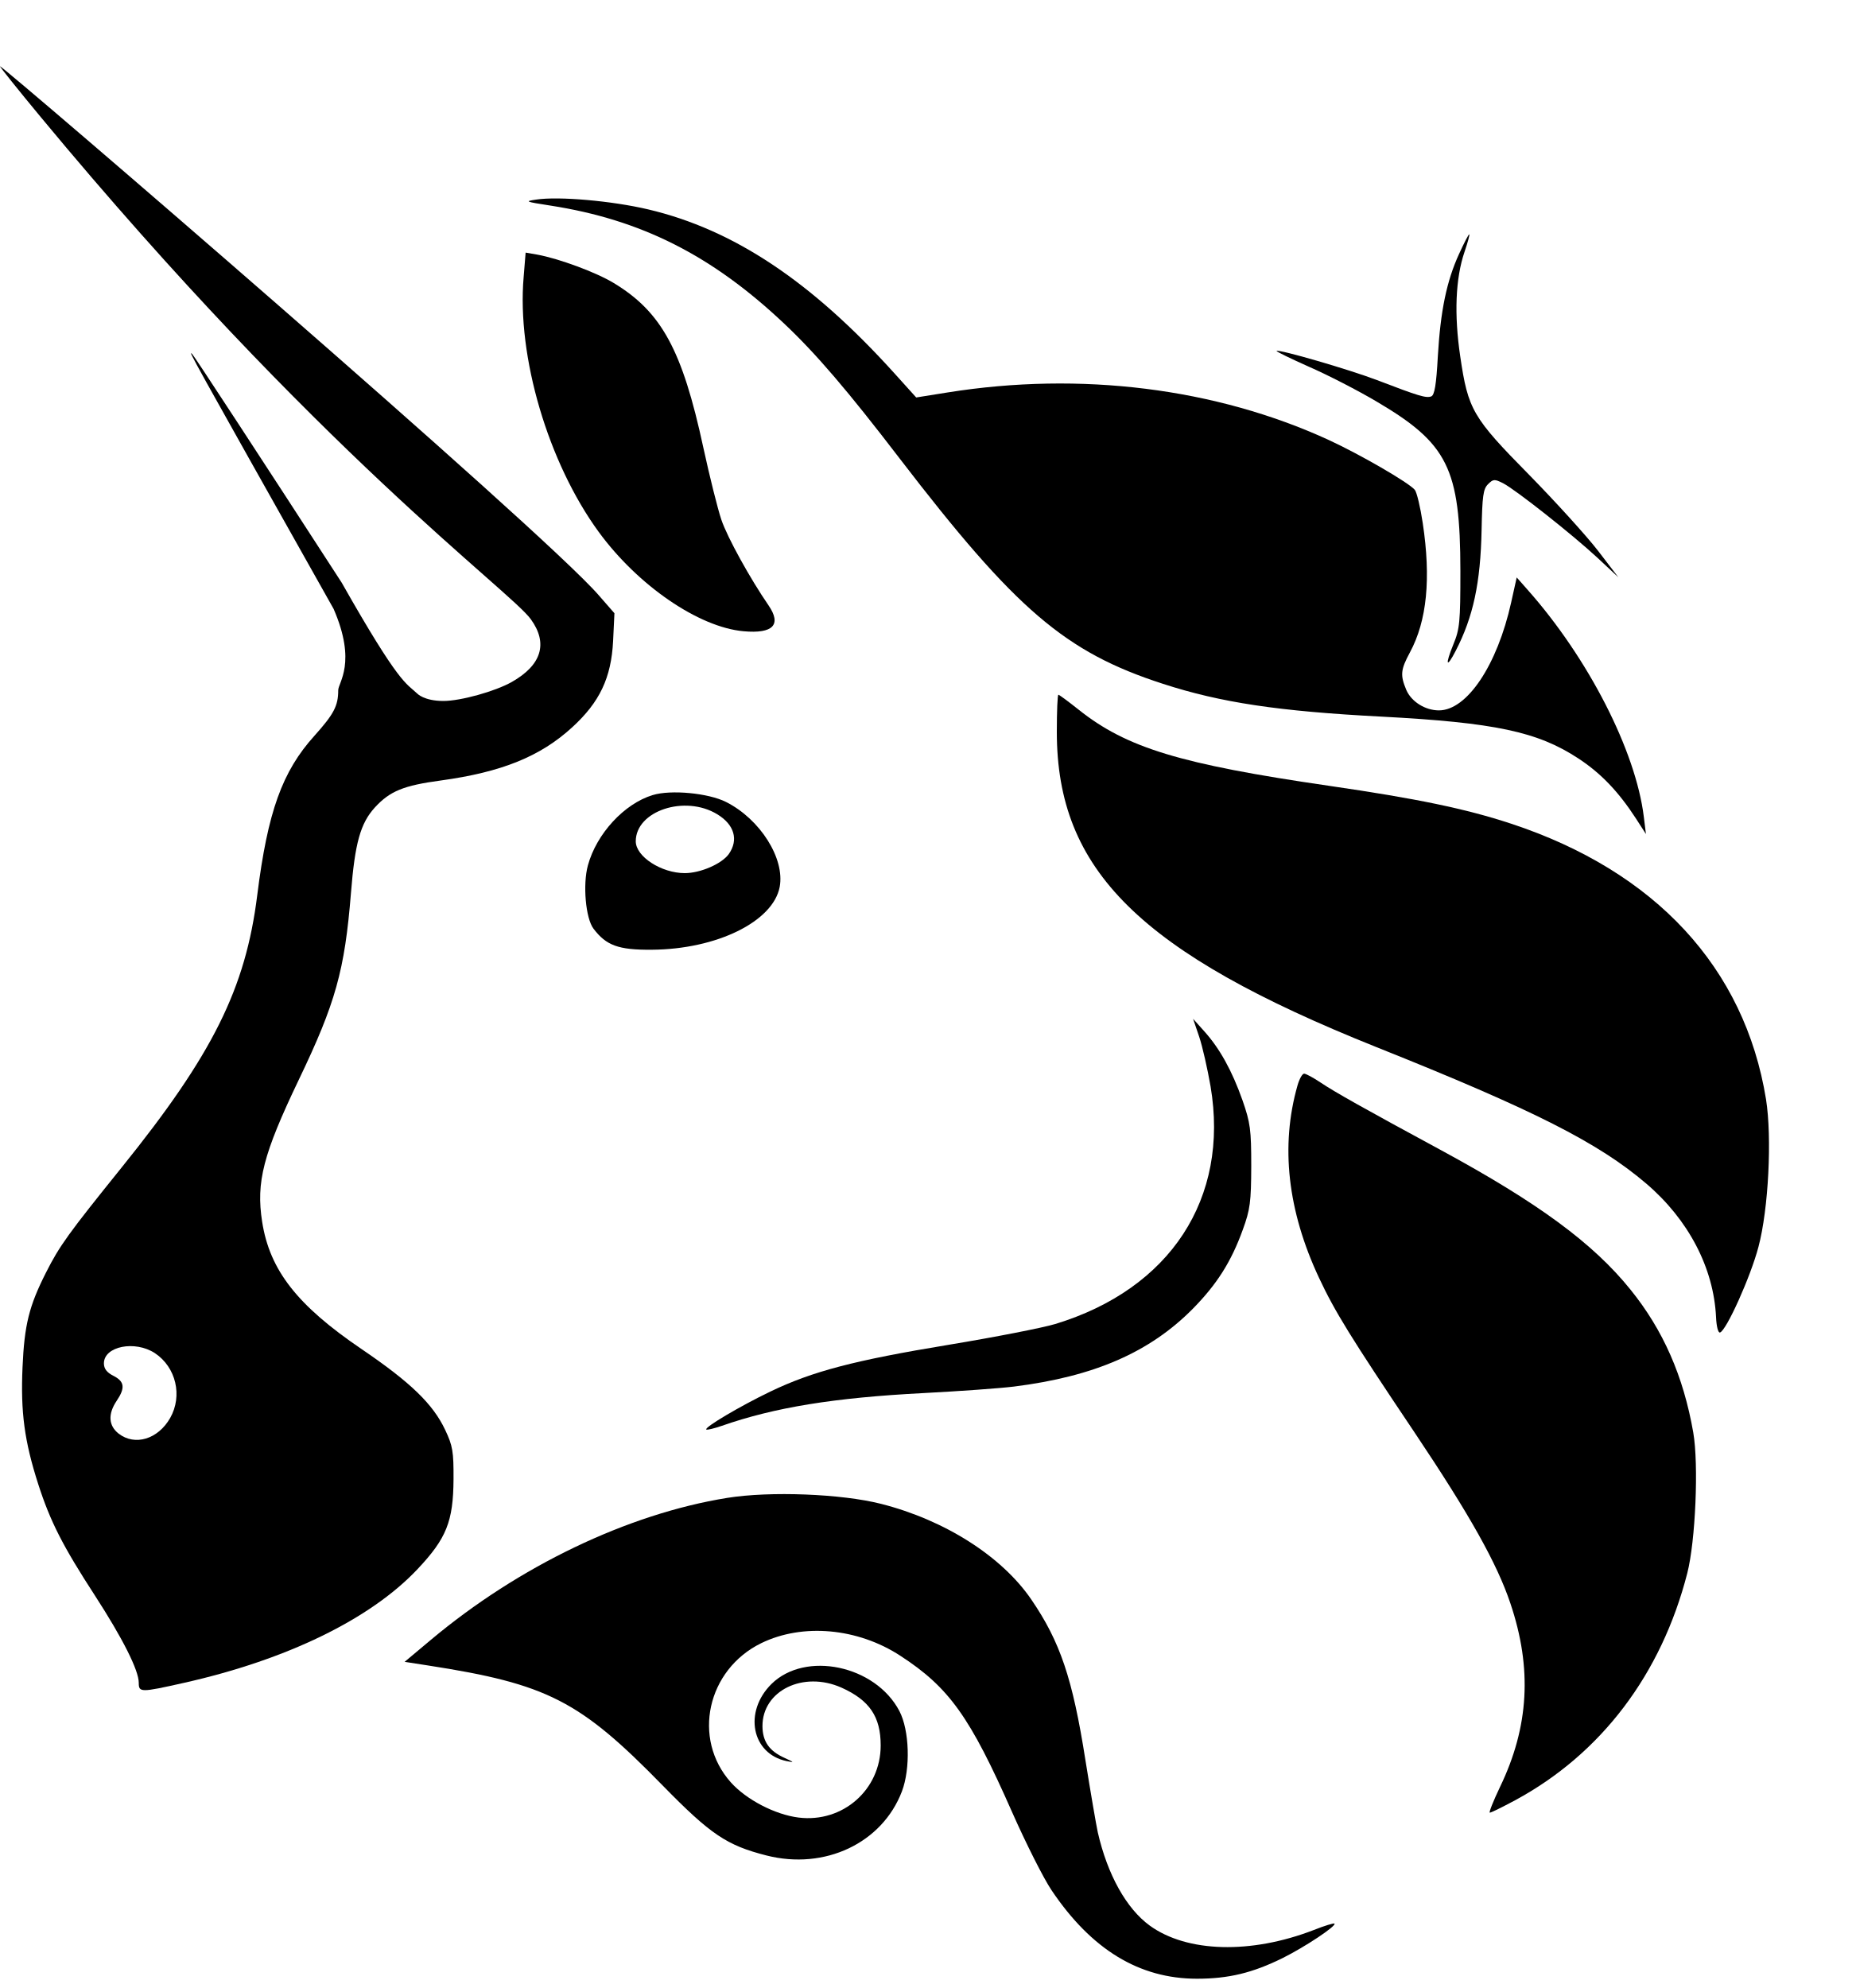
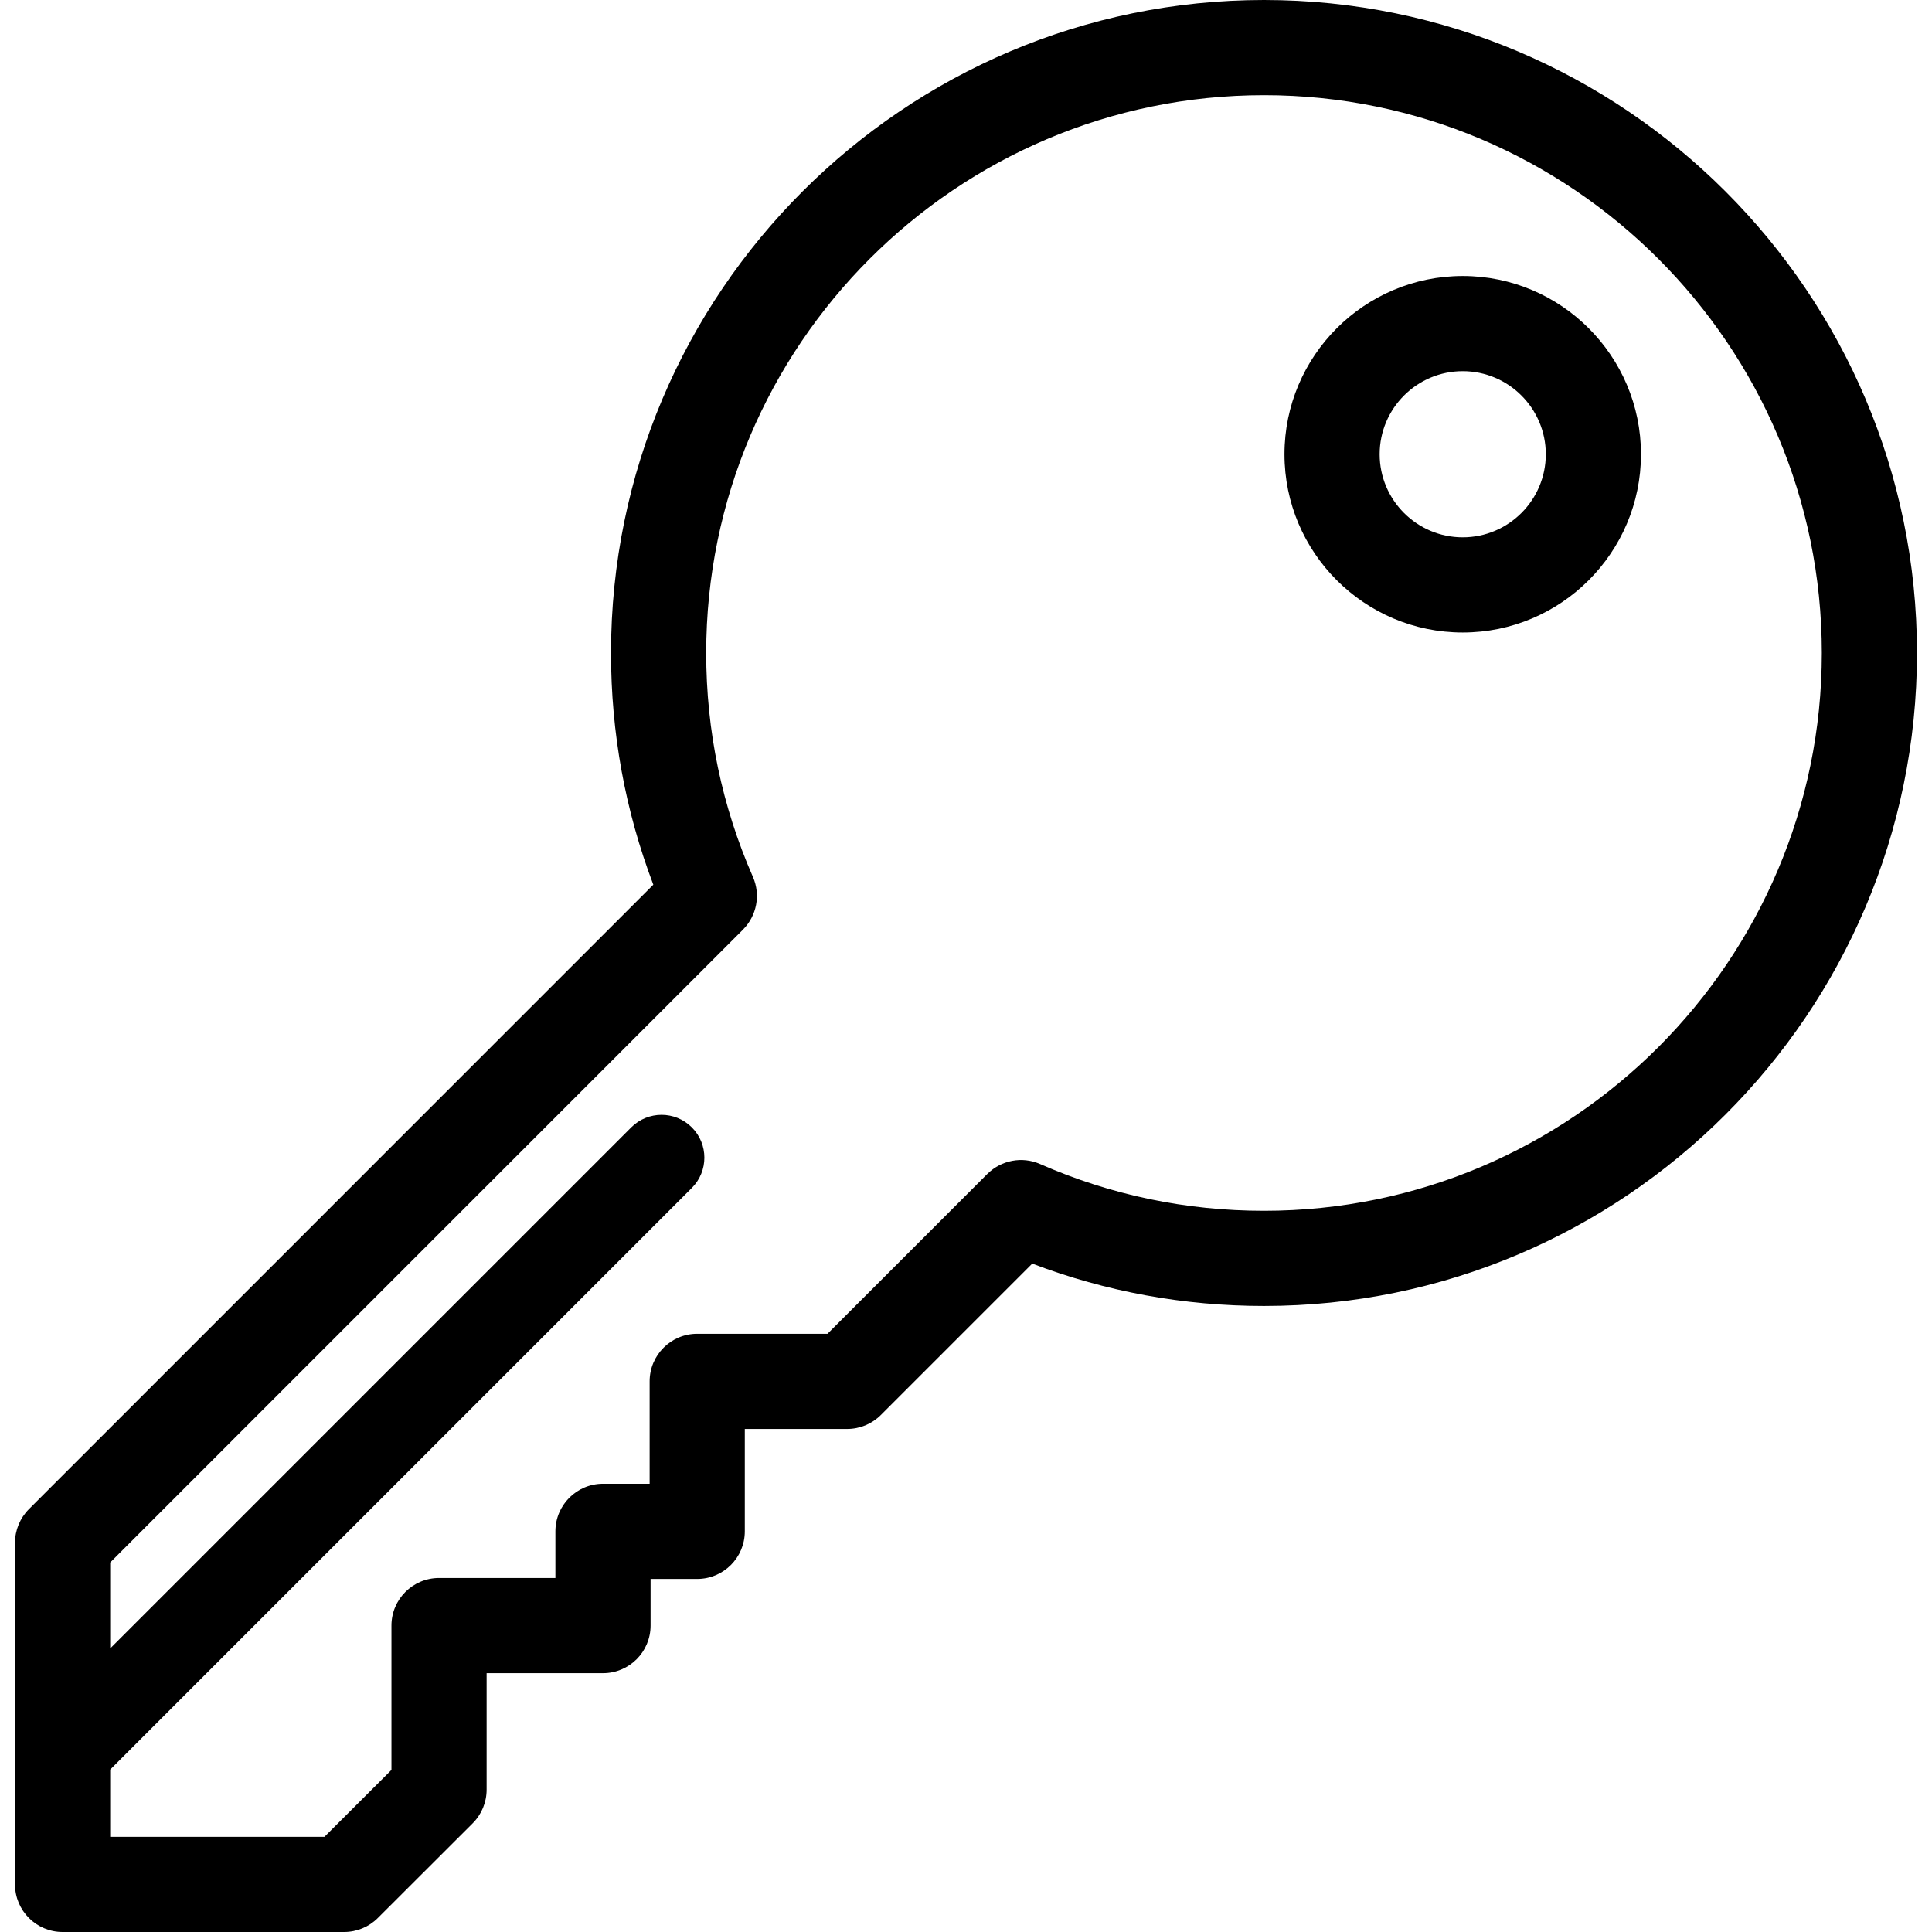
- <svg xmlns="http://www.w3.org/2000/svg" width="14" height="15" viewBox="0 0 14 15" fill="none">
-   <g style="mix-blend-mode:darken">
-     <path d="M4.152 1.551C3.964 1.522 3.956 1.519 4.045 1.506C4.214 1.48 4.615 1.515 4.891 1.58C5.535 1.732 6.121 2.122 6.747 2.815L6.913 2.999L7.151 2.961C8.153 2.801 9.172 2.928 10.024 3.319C10.259 3.427 10.629 3.641 10.675 3.696C10.69 3.714 10.717 3.827 10.735 3.947C10.798 4.365 10.767 4.684 10.638 4.923C10.568 5.053 10.564 5.094 10.611 5.206C10.649 5.294 10.753 5.36 10.857 5.36C11.069 5.36 11.297 5.019 11.402 4.546L11.444 4.357L11.527 4.451C11.983 4.965 12.342 5.665 12.403 6.163L12.419 6.293L12.343 6.175C12.211 5.972 12.078 5.833 11.908 5.722C11.602 5.521 11.279 5.452 10.422 5.407C9.648 5.367 9.21 5.301 8.776 5.16C8.037 4.921 7.665 4.602 6.787 3.458C6.397 2.949 6.157 2.668 5.917 2.442C5.372 1.927 4.837 1.657 4.152 1.551Z" fill="black" />
-     <path d="M10.849 2.686C10.869 2.346 10.915 2.121 11.009 1.916C11.046 1.835 11.08 1.768 11.086 1.768C11.091 1.768 11.075 1.828 11.05 1.901C10.982 2.101 10.971 2.373 11.018 2.69C11.077 3.092 11.111 3.15 11.539 3.584C11.739 3.788 11.972 4.045 12.057 4.155L12.211 4.356L12.057 4.212C11.869 4.037 11.436 3.695 11.341 3.646C11.277 3.614 11.267 3.614 11.228 3.653C11.191 3.689 11.184 3.743 11.179 3.999C11.171 4.398 11.116 4.654 10.984 4.91C10.913 5.048 10.902 5.019 10.966 4.862C11.014 4.746 11.019 4.694 11.019 4.308C11.018 3.533 10.925 3.346 10.382 3.027C10.245 2.946 10.018 2.829 9.878 2.768C9.739 2.706 9.628 2.652 9.632 2.648C9.647 2.633 10.177 2.787 10.39 2.868C10.708 2.99 10.76 3.005 10.799 2.991C10.824 2.981 10.837 2.906 10.849 2.686Z" fill="black" />
-     <path d="M4.517 4.013C4.136 3.491 3.899 2.69 3.951 2.091L3.966 1.906L4.053 1.921C4.217 1.951 4.498 2.055 4.63 2.135C4.991 2.353 5.148 2.64 5.307 3.378C5.354 3.594 5.415 3.839 5.443 3.922C5.488 4.055 5.66 4.366 5.799 4.568C5.899 4.714 5.833 4.783 5.611 4.763C5.272 4.733 4.813 4.418 4.517 4.013Z" fill="black" />
-     <path d="M10.386 7.901C8.602 7.187 7.974 6.567 7.974 5.522C7.974 5.368 7.979 5.242 7.986 5.242C7.992 5.242 8.061 5.293 8.139 5.355C8.501 5.643 8.906 5.766 10.027 5.929C10.688 6.025 11.059 6.102 11.402 6.215C12.49 6.574 13.164 7.302 13.325 8.294C13.371 8.583 13.344 9.123 13.268 9.408C13.209 9.633 13.026 10.039 12.978 10.054C12.964 10.059 12.951 10.008 12.948 9.938C12.93 9.566 12.74 9.203 12.422 8.931C12.06 8.622 11.575 8.376 10.386 7.901Z" fill="black" />
-     <path d="M9.134 8.197C9.111 8.065 9.073 7.896 9.048 7.822L9.002 7.687L9.087 7.782C9.204 7.912 9.296 8.079 9.375 8.302C9.434 8.472 9.441 8.522 9.441 8.798C9.44 9.069 9.433 9.126 9.377 9.279C9.29 9.52 9.182 9.69 9.001 9.874C8.675 10.204 8.256 10.386 7.651 10.462C7.546 10.475 7.24 10.497 6.971 10.511C6.292 10.546 5.845 10.619 5.444 10.759C5.386 10.779 5.335 10.791 5.329 10.786C5.313 10.77 5.587 10.608 5.812 10.5C6.13 10.347 6.447 10.264 7.157 10.147C7.508 10.089 7.87 10.018 7.962 9.99C8.83 9.726 9.277 9.043 9.134 8.197Z" fill="black" />
-     <path d="M9.952 9.641C9.715 9.135 9.66 8.646 9.79 8.19C9.804 8.141 9.826 8.101 9.84 8.101C9.853 8.101 9.909 8.131 9.964 8.168C10.073 8.241 10.292 8.364 10.876 8.68C11.604 9.075 12.02 9.38 12.302 9.73C12.549 10.035 12.702 10.384 12.776 10.808C12.818 11.049 12.793 11.628 12.731 11.87C12.535 12.634 12.08 13.234 11.431 13.584C11.336 13.635 11.251 13.677 11.241 13.677C11.232 13.678 11.267 13.59 11.318 13.483C11.537 13.029 11.562 12.588 11.396 12.097C11.295 11.796 11.089 11.429 10.673 10.808C10.189 10.087 10.071 9.895 9.952 9.641Z" fill="black" />
-     <path d="M3.25 12.374C3.913 11.818 4.736 11.423 5.487 11.302C5.81 11.25 6.349 11.271 6.648 11.347C7.128 11.469 7.558 11.742 7.781 12.068C7.999 12.387 8.093 12.664 8.19 13.282C8.229 13.525 8.271 13.77 8.283 13.825C8.356 14.145 8.499 14.401 8.675 14.529C8.956 14.733 9.439 14.746 9.914 14.562C9.994 14.53 10.064 14.509 10.069 14.514C10.086 14.531 9.847 14.69 9.678 14.774C9.451 14.886 9.271 14.93 9.031 14.93C8.596 14.93 8.235 14.71 7.934 14.262C7.874 14.173 7.741 13.909 7.637 13.674C7.319 12.953 7.162 12.733 6.793 12.493C6.471 12.283 6.056 12.246 5.744 12.398C5.335 12.598 5.22 13.118 5.514 13.448C5.631 13.579 5.848 13.692 6.026 13.714C6.359 13.755 6.645 13.504 6.645 13.17C6.645 12.953 6.561 12.829 6.35 12.734C6.061 12.605 5.752 12.756 5.753 13.025C5.754 13.14 5.804 13.212 5.92 13.264C5.994 13.298 5.996 13.3 5.935 13.288C5.671 13.233 5.609 12.916 5.821 12.706C6.077 12.454 6.605 12.565 6.786 12.91C6.862 13.055 6.871 13.343 6.805 13.517C6.656 13.907 6.223 14.112 5.783 14C5.484 13.924 5.362 13.842 5.001 13.473C4.374 12.831 4.131 12.706 3.227 12.566L3.053 12.539L3.25 12.374Z" fill="black" />
-     <path fill-rule="evenodd" clip-rule="evenodd" d="M0.308 0.884C2.402 3.41 3.845 4.452 4.005 4.672C4.137 4.854 4.087 5.018 3.861 5.146C3.735 5.217 3.475 5.289 3.346 5.289C3.199 5.289 3.148 5.233 3.148 5.233C3.063 5.153 3.015 5.167 2.578 4.396C1.972 3.46 1.464 2.684 1.45 2.671C1.418 2.641 1.419 2.642 2.517 4.594C2.694 5.001 2.552 5.15 2.552 5.208C2.552 5.326 2.519 5.388 2.373 5.551C2.129 5.821 2.02 6.125 1.941 6.754C1.853 7.459 1.605 7.957 0.917 8.81C0.515 9.309 0.449 9.4 0.347 9.602C0.219 9.855 0.184 9.997 0.17 10.316C0.155 10.655 0.184 10.873 0.288 11.197C0.379 11.48 0.474 11.666 0.717 12.04C0.926 12.363 1.047 12.603 1.047 12.697C1.047 12.771 1.061 12.771 1.386 12.698C2.163 12.524 2.794 12.217 3.149 11.841C3.369 11.608 3.42 11.48 3.422 11.161C3.423 10.953 3.416 10.909 3.359 10.789C3.267 10.594 3.099 10.431 2.728 10.179C2.243 9.85 2.035 9.584 1.978 9.219C1.931 8.919 1.986 8.708 2.254 8.148C2.532 7.569 2.601 7.322 2.648 6.739C2.678 6.362 2.719 6.213 2.828 6.093C2.942 5.969 3.044 5.927 3.326 5.889C3.785 5.826 4.077 5.708 4.317 5.488C4.525 5.298 4.612 5.114 4.626 4.837L4.636 4.627L4.519 4.493C4.098 4.004 0.026 0.5 0 0.5C-0.005 0.5 0.133 0.673 0.308 0.884ZM1.284 10.699C1.379 10.531 1.328 10.316 1.169 10.21C1.018 10.111 0.784 10.158 0.784 10.287C0.784 10.327 0.806 10.356 0.856 10.381C0.94 10.424 0.946 10.472 0.88 10.57C0.813 10.67 0.819 10.757 0.895 10.817C1.018 10.912 1.192 10.86 1.284 10.699Z" fill="black" />
-     <path fill-rule="evenodd" clip-rule="evenodd" d="M4.925 5.999C4.71 6.064 4.501 6.291 4.436 6.529C4.396 6.674 4.419 6.929 4.478 7.007C4.574 7.134 4.666 7.168 4.917 7.166C5.407 7.163 5.833 6.954 5.883 6.692C5.923 6.478 5.736 6.181 5.478 6.051C5.345 5.984 5.062 5.957 4.925 5.999ZM5.499 6.444C5.574 6.337 5.541 6.222 5.412 6.144C5.168 5.995 4.797 6.118 4.797 6.348C4.797 6.463 4.99 6.588 5.167 6.588C5.285 6.588 5.446 6.518 5.499 6.444Z" fill="black" />
+ <svg xmlns="http://www.w3.org/2000/svg" version="1.1" id="Layer_1" x="0px" y="0px" viewBox="0 0 512 512" style="enable-background:new 0 0 512 512;" xml:space="preserve">
+   <g>
+     <g>
+       <path d="M334.974,0c-95.419,0-173.049,77.63-173.049,173.049c0,21.213,3.769,41.827,11.211,61.403L7.672,399.928    c-2.365,2.366-3.694,5.573-3.694,8.917v90.544c0,6.965,5.646,12.611,12.611,12.611h74.616c3.341,0,6.545-1.325,8.91-3.686    l25.145-25.107c2.37-2.366,3.701-5.577,3.701-8.925v-30.876h30.837c6.965,0,12.611-5.646,12.611-12.611v-12.36h12.361    c6.964,0,12.611-5.646,12.611-12.611v-27.136h27.136c3.344,0,6.551-1.329,8.917-3.694l40.121-40.121    c19.579,7.449,40.196,11.223,61.417,11.223c95.419,0,173.049-77.63,173.049-173.049C508.022,77.63,430.393,0,334.974,0z     M334.974,320.874c-20.642,0-40.606-4.169-59.339-12.393c-4.844-2.126-10.299-0.956-13.871,2.525    c-0.039,0.037-0.077,0.067-0.115,0.106l-42.354,42.354h-34.523c-6.965,0-12.611,5.646-12.611,12.611v27.136H159.8    c-6.964,0-12.611,5.646-12.611,12.611v12.36h-30.838c-6.964,0-12.611,5.646-12.611,12.611v38.257l-17.753,17.725H29.202v-17.821    l154.141-154.14c4.433-4.433,4.433-11.619,0-16.051s-11.617-4.434-16.053,0L29.202,436.854V414.07l167.696-167.708    c0.038-0.038,0.067-0.073,0.102-0.11c3.482-3.569,4.656-9.024,2.53-13.872c-8.216-18.732-12.38-38.695-12.38-59.33    c0-81.512,66.315-147.827,147.827-147.827S482.802,91.537,482.802,173.05C482.8,254.56,416.484,320.874,334.974,320.874z" />
+     </g>
  </g>
+   <g>
+     <g>
+       <path d="M387.638,73.144c-26.047,0-47.237,21.19-47.237,47.237s21.19,47.237,47.237,47.237s47.237-21.19,47.237-47.237    S413.686,73.144,387.638,73.144z M387.638,142.396c-12.139,0-22.015-9.876-22.015-22.015s9.876-22.015,22.015-22.015    s22.015,9.876,22.015,22.015S399.777,142.396,387.638,142.396z" />
+     </g>
+   </g>
+   <g>
+ </g>
+   <g>
+ </g>
+   <g>
+ </g>
+   <g>
+ </g>
+   <g>
+ </g>
+   <g>
+ </g>
+   <g>
+ </g>
+   <g>
+ </g>
+   <g>
+ </g>
+   <g>
+ </g>
+   <g>
+ </g>
+   <g>
+ </g>
+   <g>
+ </g>
+   <g>
+ </g>
+   <g>
+ </g>
</svg>
